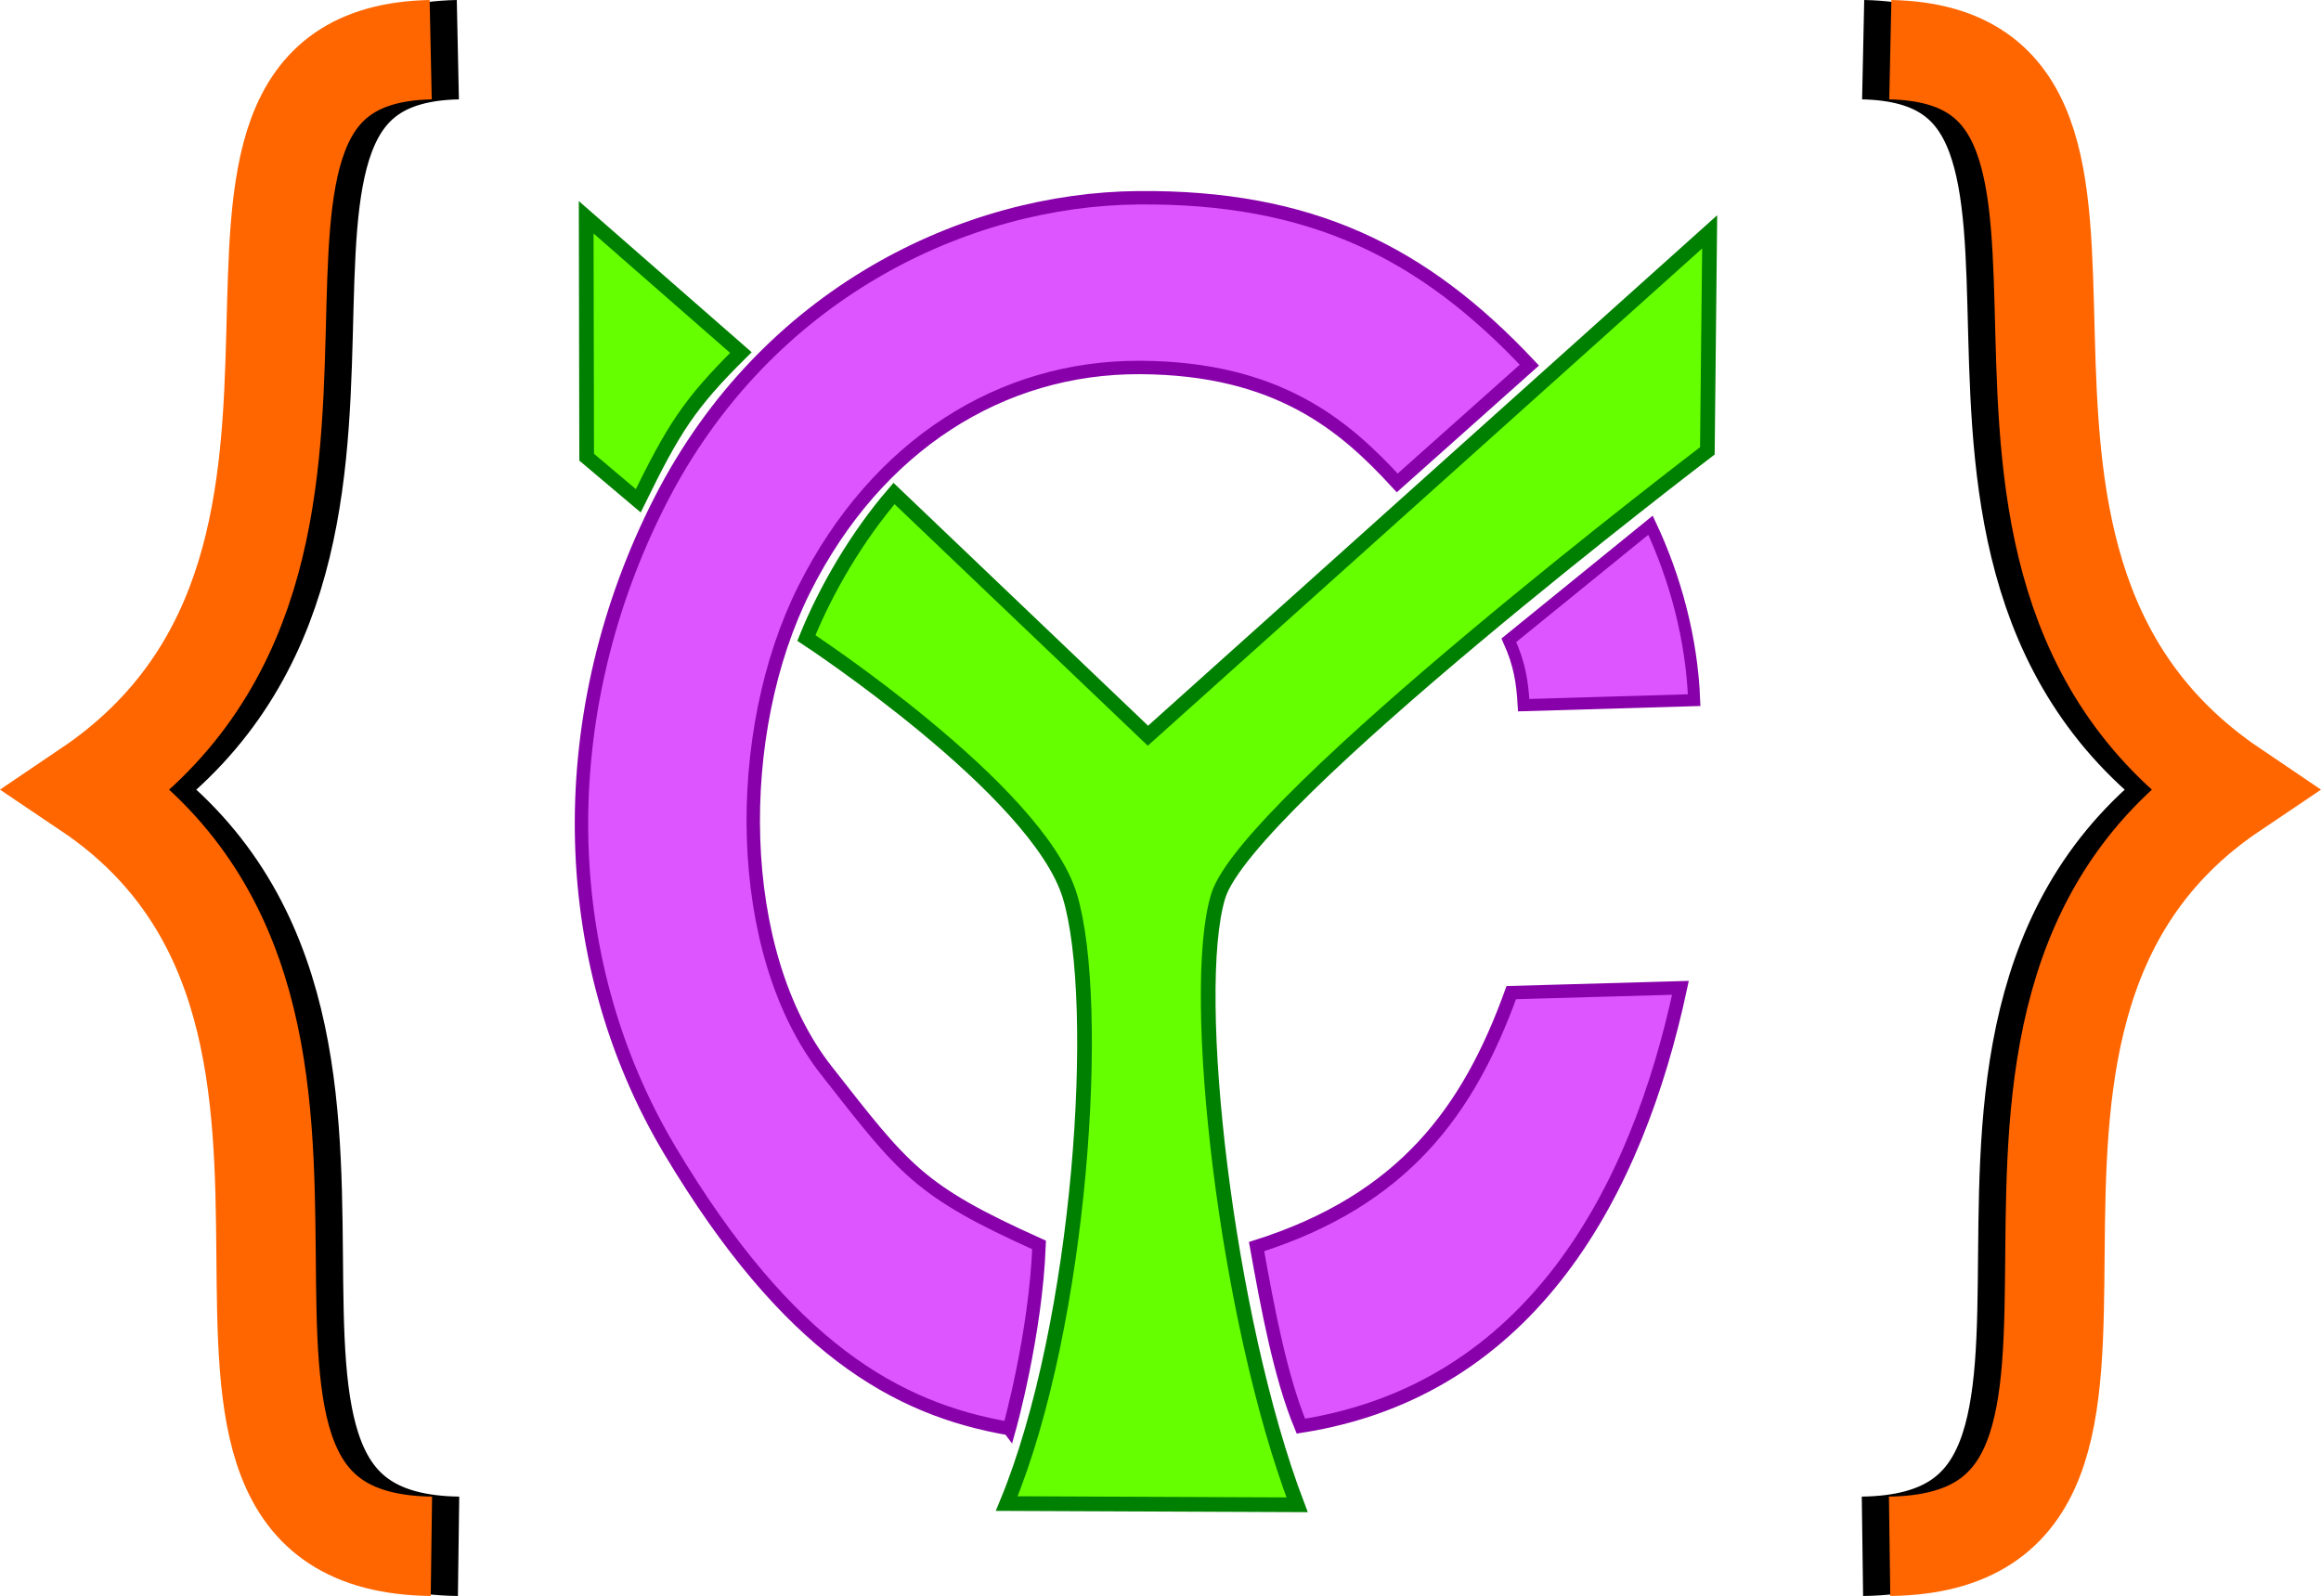
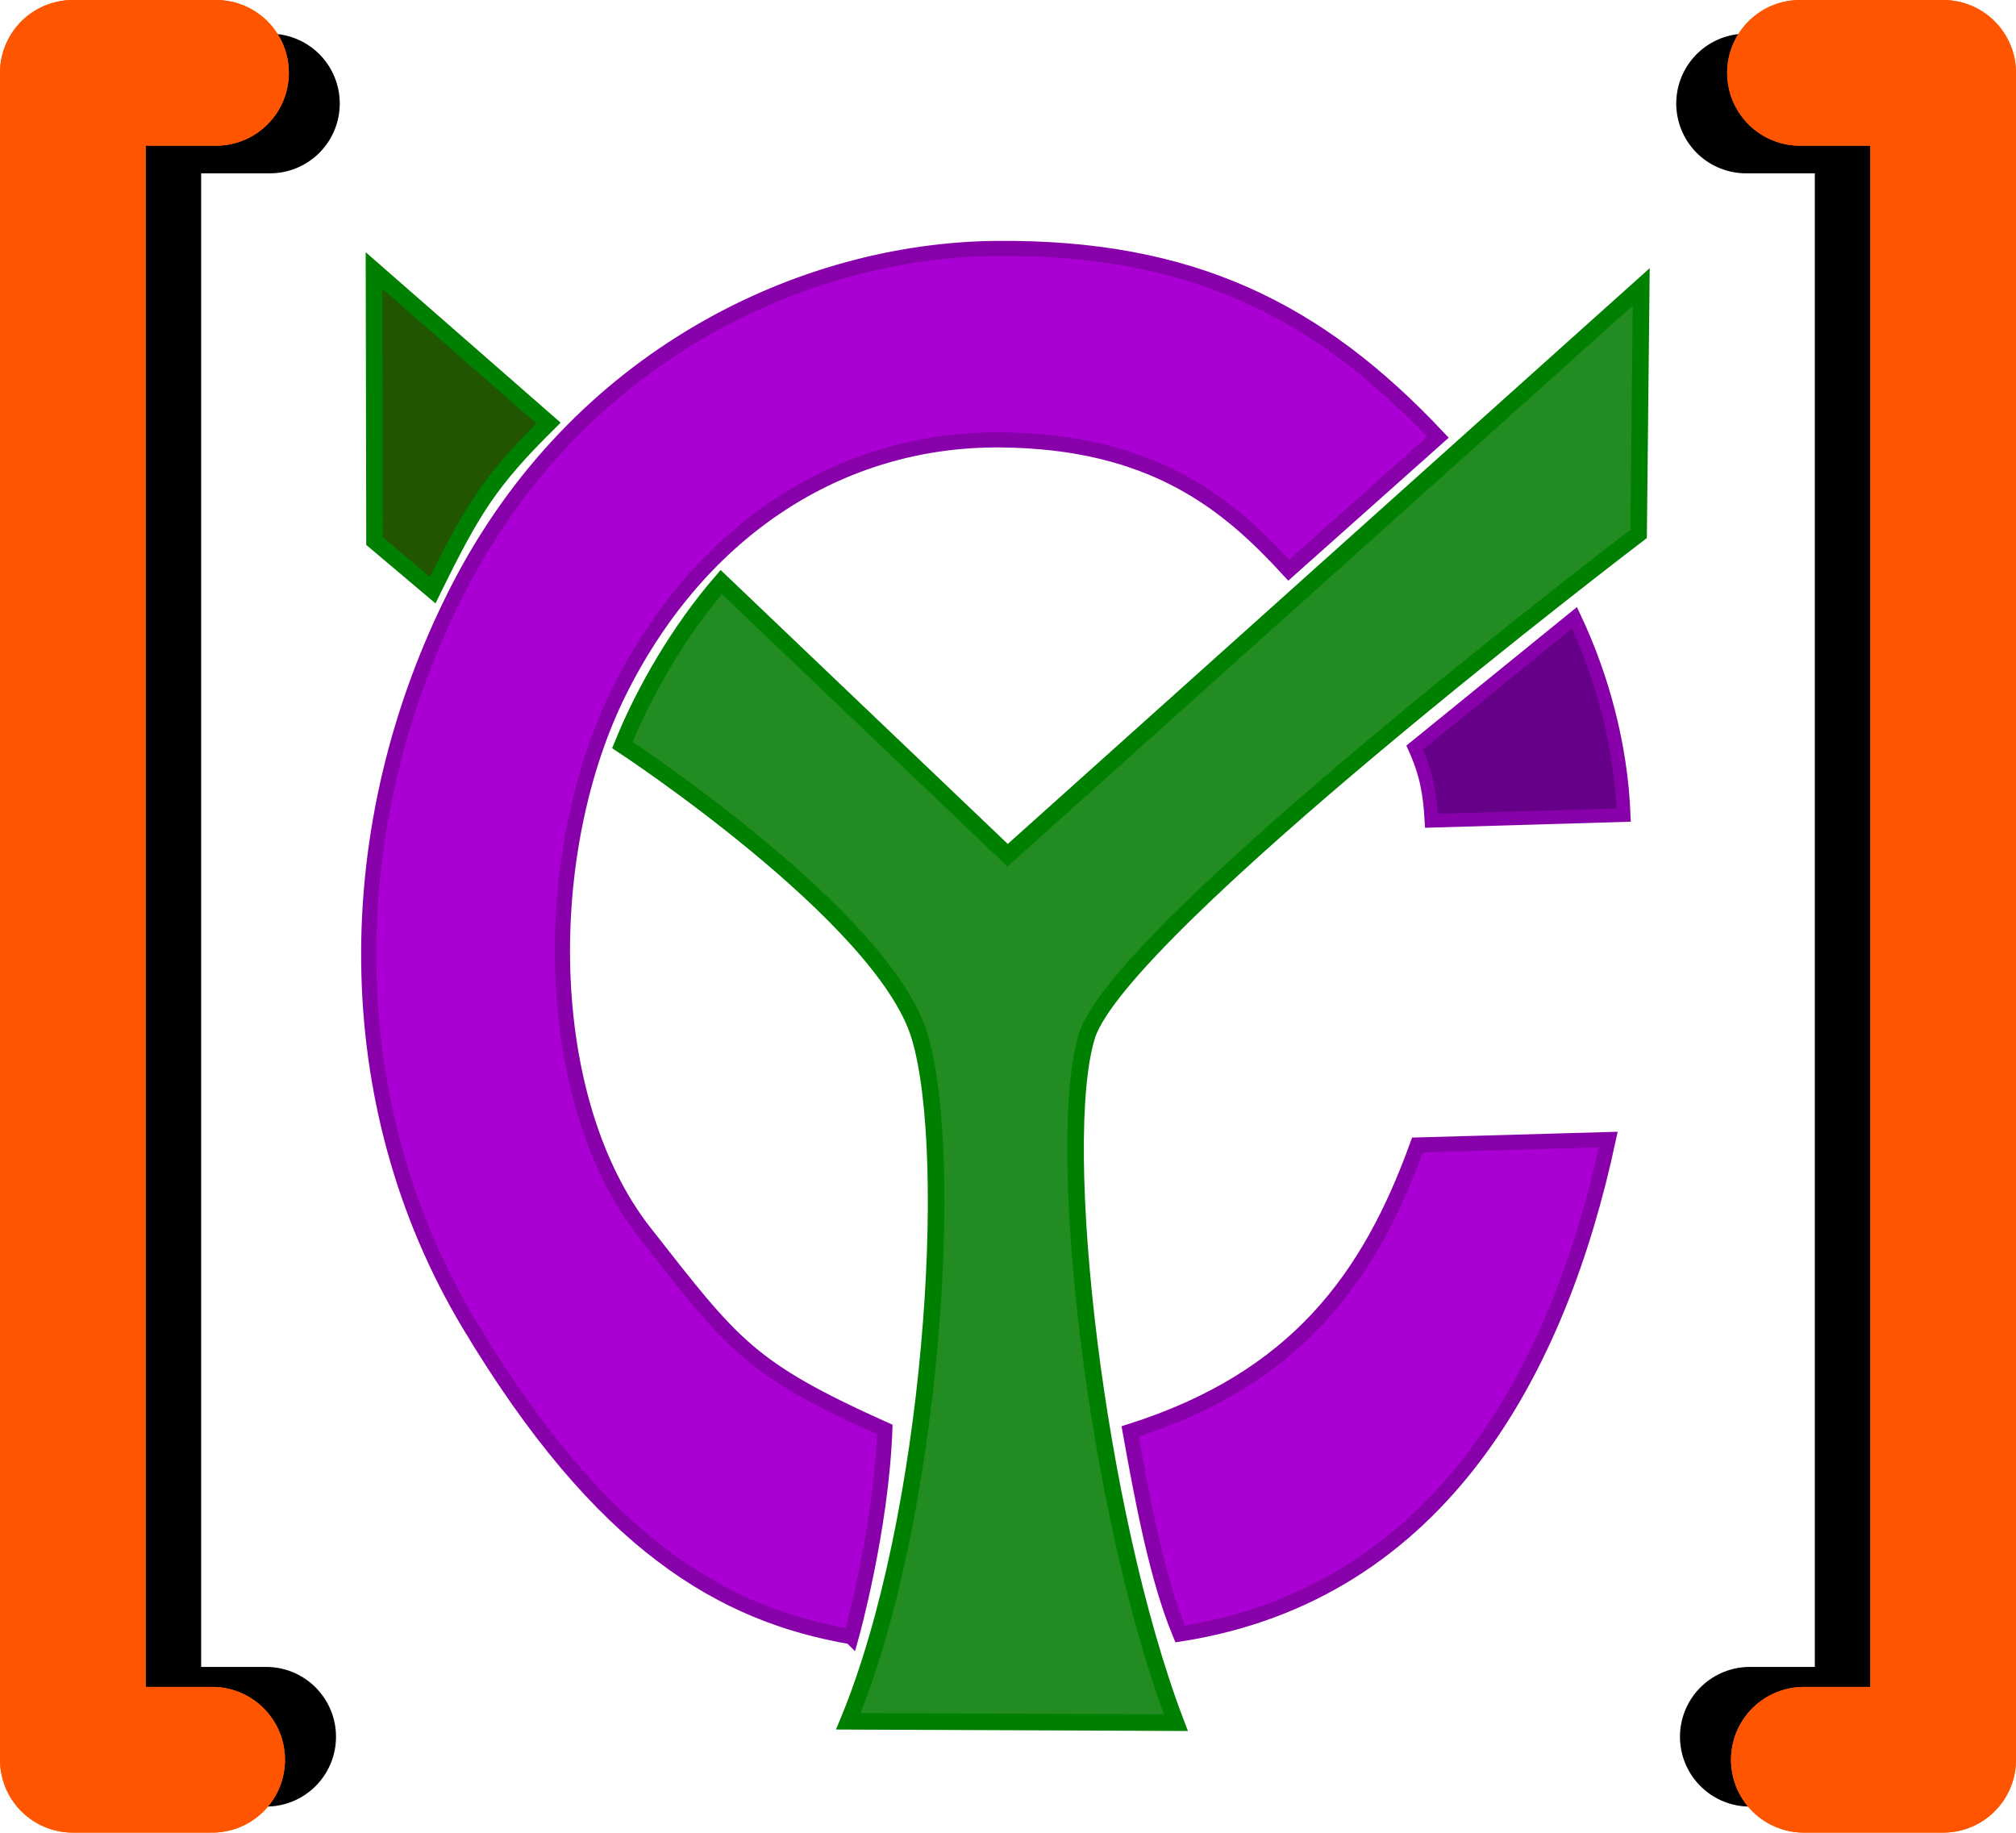
- <svg xmlns="http://www.w3.org/2000/svg" width="180.85mm" height="124.352mm" viewBox="0 0 180.85 124.352" version="1.1" id="svg8">
+ <svg xmlns="http://www.w3.org/2000/svg" width="139.267mm" height="126.596mm" viewBox="0 0 139.267 126.596" version="1.1" id="svg8">
  <defs id="defs2" />
-   <g id="layer1" transform="translate(-26.40559,-28.54398)">
-     <g id="g1042">
-       <path id="path823" d="M 105.047,139.853 C 96.213,138.335 87.789,133.524 78.645,118.251 69.501,102.978 69.585,83.794 77.833,67.598 86.081,51.402 101.657,44.069 115.097,43.952 c 13.44,-0.116 22.182,4.219 30.477,13.042 l -10.298,9.176 c -4.062,-4.42 -9.243,-8.949 -20.051,-8.994 -10.809,-0.045 -20.503,6.055 -26.131,17.23 -5.628,11.174 -5.527,28.332 1.692,37.533 6.109,7.787 7.156,9.365 16.584,13.604 -0.262,6.973 -2.322,14.311 -2.322,14.311 z m 22.722,-0.191 c 18.069,-2.823 26.208,-18.42 29.575,-34.151 l -13.182,0.374 c -3.335,9.228 -8.409,16.159 -19.845,19.788 0.861,4.807 1.858,10.158 3.452,13.989 z" style="fill:#dd55ff;stroke:#8800aa;stroke-width:1.045;stroke-linecap:butt;stroke-linejoin:miter;stroke-miterlimit:4;stroke-dasharray:none;stroke-opacity:1" />
-       <path id="path825" d="m 109.764,98.346 c 2.516,8.281 0.906,33.29 -4.914,47.348 l 22.625,0.095 c -5.52,-14.48 -8.436,-40.03 -6.142,-47.442 2.294,-7.412 38.108,-34.674 38.108,-34.674 l 0.18,-17.064 -43.77,39.259 -19.784,-18.873 c -2.863,3.322 -5.295,7.462 -6.828,11.26 0,0 18.009,11.811 20.525,20.092 z" style="fill:#66ff00;stroke:#008000;stroke-width:1.145;stroke-linecap:butt;stroke-linejoin:miter;stroke-miterlimit:4;stroke-dasharray:none;stroke-opacity:1" />
-       <path id="path827" d="m 143.975,78.43 c 0.854,1.889 1.052,3.294 1.155,5.058 l 13.282,-0.392 c -0.182,-4.763 -1.464,-9.521 -3.401,-13.63 z" style="fill:#dd55ff;stroke:#8800aa;stroke-width:0.94;stroke-linecap:butt;stroke-linejoin:miter;stroke-miterlimit:4;stroke-dasharray:none;stroke-opacity:1" />
-       <path id="path829" d="m 84.135,56.014 -12.054,-10.54 0.037,18.692 4.02,3.395 c 2.762,-5.632 3.964,-7.554 7.997,-11.547 z" style="fill:#66ff00;stroke:#008000;stroke-width:1.145;stroke-linecap:butt;stroke-linejoin:miter;stroke-miterlimit:4;stroke-dasharray:none;stroke-opacity:1" />
-       <g transform="translate(3.175)" id="g952">
-         <path style="fill:none;stroke:#000000;stroke-width:7.744;stroke-linecap:butt;stroke-linejoin:miter;stroke-miterlimit:4;stroke-dasharray:none;stroke-opacity:1" d="m 168.35,149.024 c 25.625,-0.344 -0.166,-40.888 26.689,-58.962 -27.022,-18.259 -2.975,-57.145 -26.633,-57.647" id="path948" />
-         <path id="path878" d="m 170.467,149.024 c 25.625,-0.344 -0.166,-40.888 26.689,-58.962 -27.022,-18.259 -2.975,-57.145 -26.633,-57.647" style="fill:none;stroke:#ff6600;stroke-width:7.744;stroke-linecap:butt;stroke-linejoin:miter;stroke-miterlimit:4;stroke-dasharray:none;stroke-opacity:1" />
-       </g>
-       <g id="g958" transform="matrix(-1,0,0,1,230.4866,0)">
-         <path id="path954" d="m 168.35,149.024 c 25.625,-0.344 -0.166,-40.888 26.689,-58.962 -27.022,-18.259 -2.975,-57.145 -26.633,-57.647" style="fill:none;stroke:#000000;stroke-width:7.744;stroke-linecap:butt;stroke-linejoin:miter;stroke-miterlimit:4;stroke-dasharray:none;stroke-opacity:1" />
-         <path style="fill:none;stroke:#ff6600;stroke-width:7.744;stroke-linecap:butt;stroke-linejoin:miter;stroke-miterlimit:4;stroke-dasharray:none;stroke-opacity:1" d="m 170.467,149.024 c 25.625,-0.344 -0.166,-40.888 26.689,-58.962 -27.022,-18.259 -2.975,-57.145 -26.633,-57.647" id="path956" />
-       </g>
+   <g id="layer1" transform="translate(-46.24449,-26.78944)">
+     <g id="g1015">
+       <path id="path823" d="M 105.047,139.853 C 96.213,138.335 87.789,133.524 78.645,118.251 69.501,102.978 69.585,83.794 77.833,67.598 86.081,51.402 101.657,44.069 115.097,43.952 c 13.44,-0.116 22.182,4.219 30.477,13.042 l -10.298,9.176 c -4.062,-4.42 -9.243,-8.949 -20.051,-8.994 -10.809,-0.045 -20.503,6.055 -26.131,17.23 -5.628,11.174 -5.527,28.332 1.692,37.533 6.109,7.787 7.156,9.365 16.584,13.604 -0.262,6.973 -2.322,14.311 -2.322,14.311 z m 22.722,-0.191 c 18.069,-2.823 26.208,-18.42 29.575,-34.151 l -13.182,0.374 c -3.335,9.228 -8.409,16.159 -19.845,19.788 0.861,4.807 1.858,10.158 3.452,13.989 z" style="fill:#aa00d4;stroke:#8800aa;stroke-width:1.045;stroke-linecap:butt;stroke-linejoin:miter;stroke-miterlimit:4;stroke-dasharray:none;stroke-opacity:1" />
+       <path id="path825" d="m 109.764,98.346 c 2.516,8.281 0.906,33.29 -4.914,47.348 l 22.625,0.095 c -5.52,-14.48 -8.436,-40.03 -6.142,-47.442 2.294,-7.412 38.108,-34.674 38.108,-34.674 l 0.18,-17.064 -43.77,39.259 -19.784,-18.873 c -2.863,3.322 -5.295,7.462 -6.828,11.26 0,0 18.009,11.811 20.525,20.092 z" style="fill:#228b22;fill-opacity:1;stroke:#008000;stroke-width:1.145;stroke-linecap:butt;stroke-linejoin:miter;stroke-miterlimit:4;stroke-dasharray:none;stroke-opacity:1" />
+       <path id="path827" d="m 143.975,78.43 c 0.854,1.889 1.052,3.294 1.155,5.058 l 13.282,-0.392 c -0.182,-4.763 -1.464,-9.521 -3.401,-13.63 z" style="fill:#660088;stroke:#8800aa;stroke-width:0.94;stroke-linecap:butt;stroke-linejoin:miter;stroke-miterlimit:4;stroke-dasharray:none;stroke-opacity:1;fill-opacity:1" />
+       <path id="path829" d="m 84.135,56.014 -12.054,-10.54 0.037,18.692 4.02,3.395 c 2.762,-5.632 3.964,-7.554 7.997,-11.547 z" style="fill:#225500;fill-opacity:1;stroke:#008000;stroke-width:1.145;stroke-linecap:butt;stroke-linejoin:miter;stroke-miterlimit:4;stroke-dasharray:none;stroke-opacity:1" />
+       <path id="path875" d="m 166.864,33.939 h 9.574 V 146.762 h -9.316" style="fill:none;stroke:#000000;stroke-width:9.647;stroke-linecap:round;stroke-linejoin:round;stroke-miterlimit:4;stroke-dasharray:none;stroke-opacity:1" />
+       <path style="fill:none;stroke:#ff6600;stroke-width:10.065;stroke-linecap:round;stroke-linejoin:round;stroke-miterlimit:4;stroke-dasharray:none;stroke-opacity:1" d="m 170.59,31.822 h 9.889 V 148.352 h -9.622" id="path877" />
+       <path id="path913" d="m 170.59,31.822 h 9.889 V 148.352 h -9.622" style="fill:none;stroke:#ff5500;stroke-width:10.065;stroke-linecap:round;stroke-linejoin:round;stroke-miterlimit:4;stroke-dasharray:none;stroke-opacity:1" />
+       <path style="fill:none;stroke:#000000;stroke-width:9.647;stroke-linecap:round;stroke-linejoin:round;stroke-miterlimit:4;stroke-dasharray:none;stroke-opacity:1" d="M 64.892,33.939 H 55.317 V 146.762 h 9.316" id="path921" />
+       <path id="path923" d="M 61.166,31.822 H 51.277 V 148.352 h 9.622" style="fill:none;stroke:#ff6600;stroke-width:10.065;stroke-linecap:round;stroke-linejoin:round;stroke-miterlimit:4;stroke-dasharray:none;stroke-opacity:1" />
+       <path style="fill:none;stroke:#ff5500;stroke-width:10.065;stroke-linecap:round;stroke-linejoin:round;stroke-miterlimit:4;stroke-dasharray:none;stroke-opacity:1" d="M 61.166,31.822 H 51.277 V 148.352 h 9.622" id="path925" />
    </g>
  </g>
</svg>
